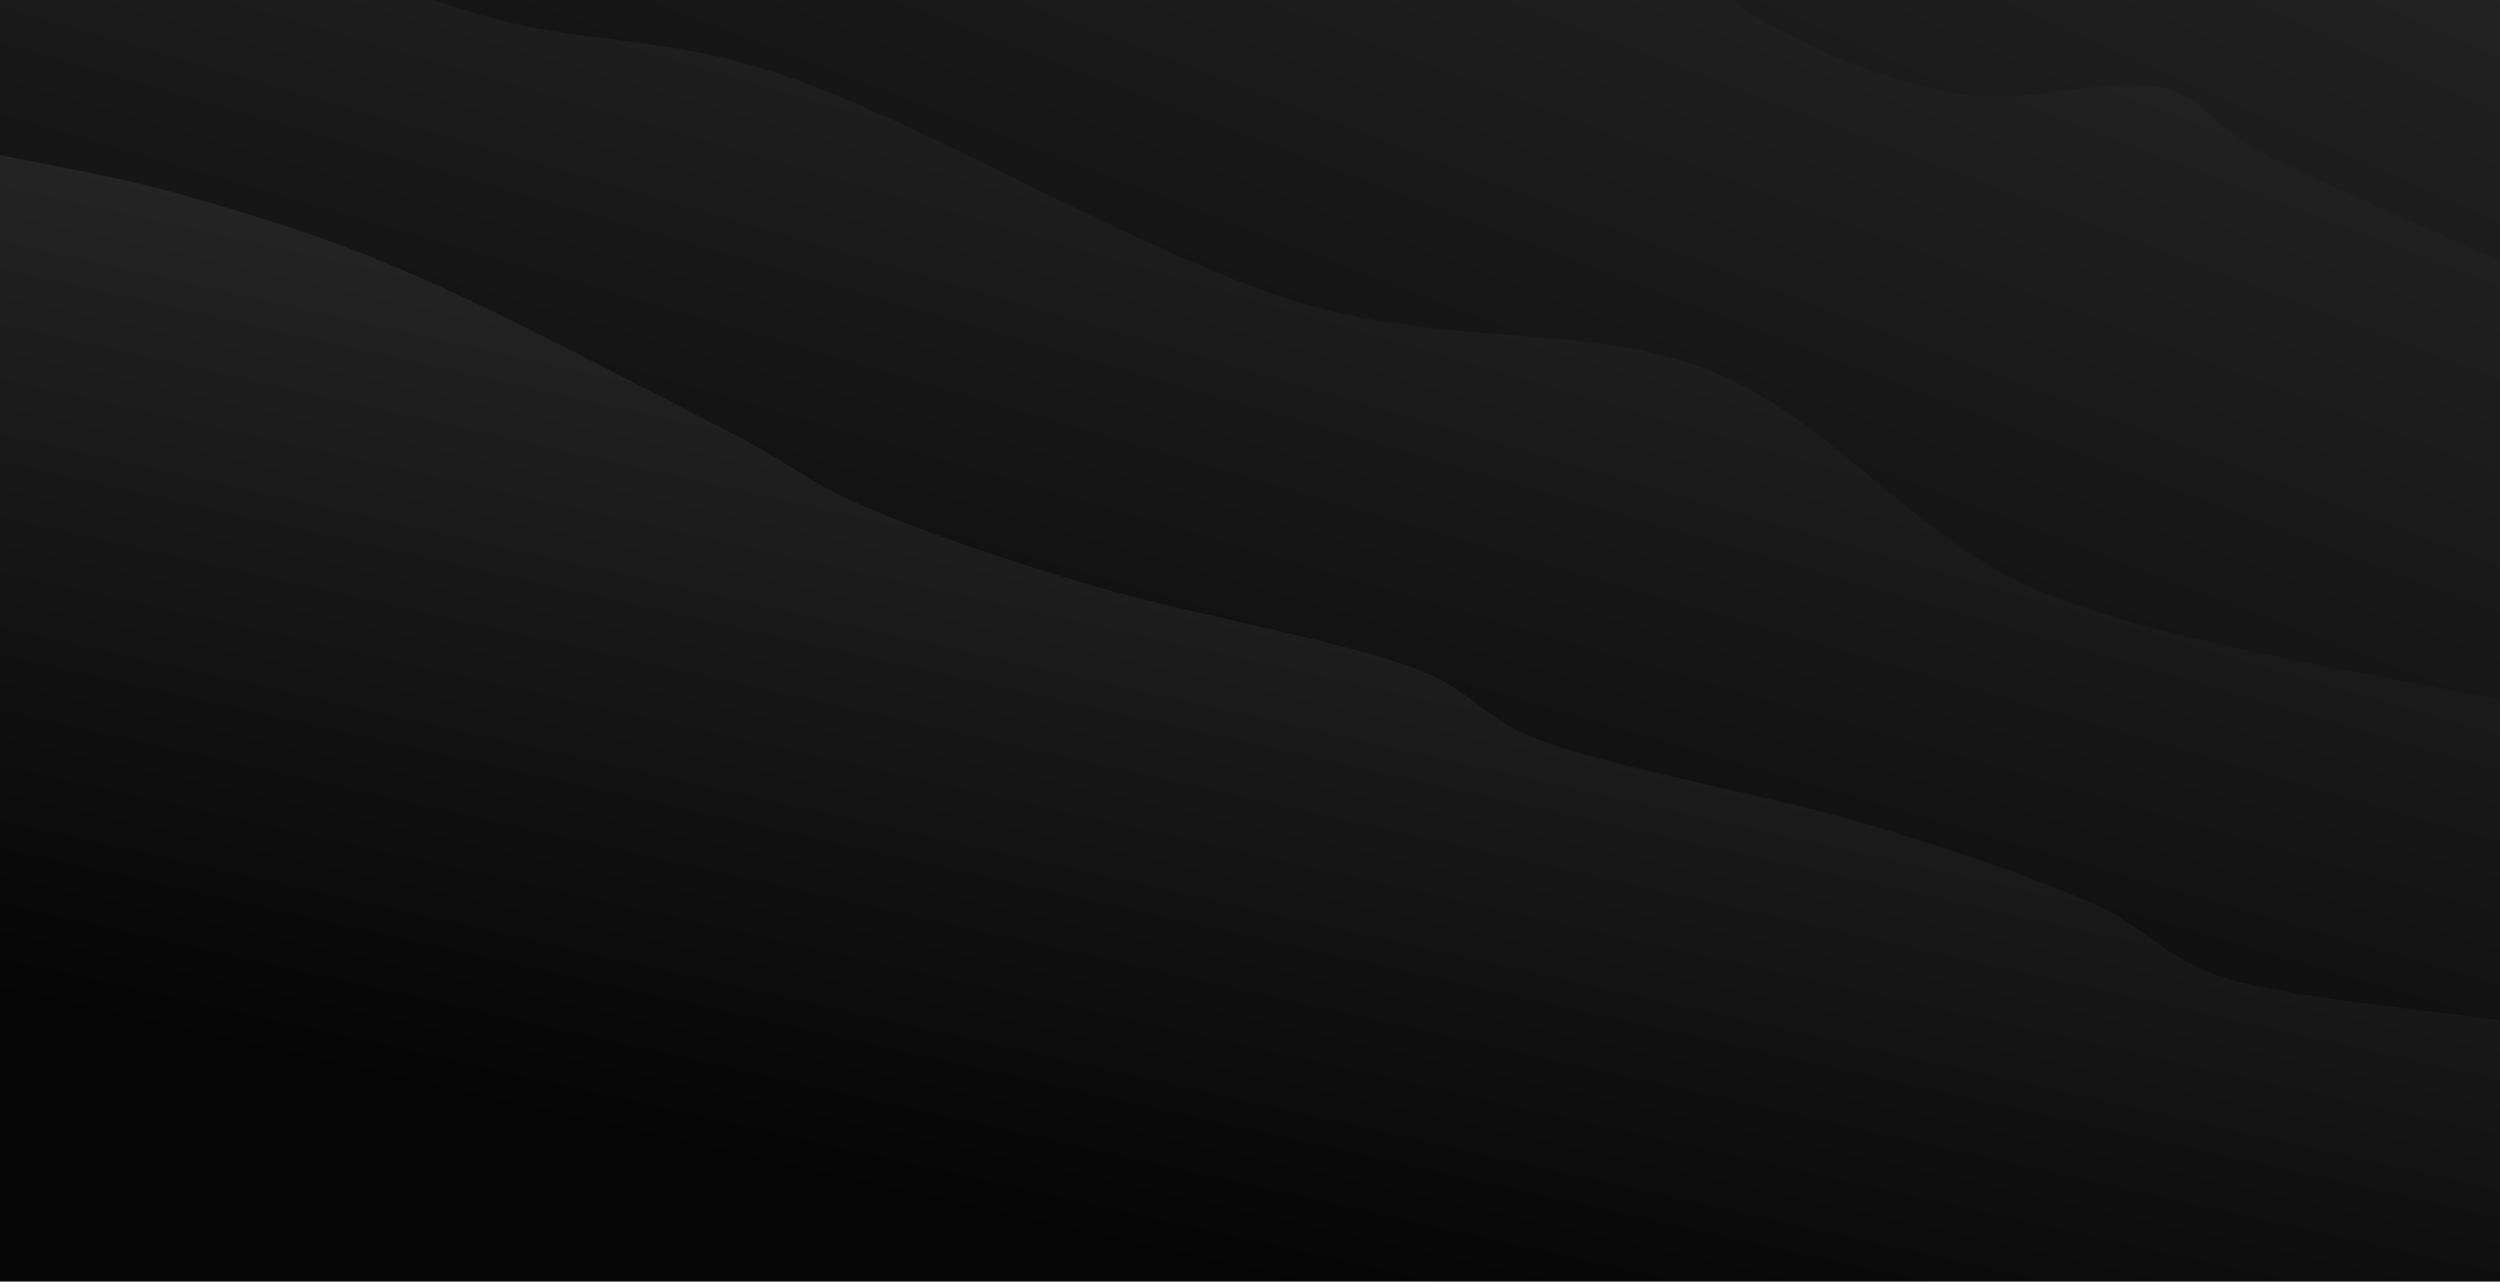
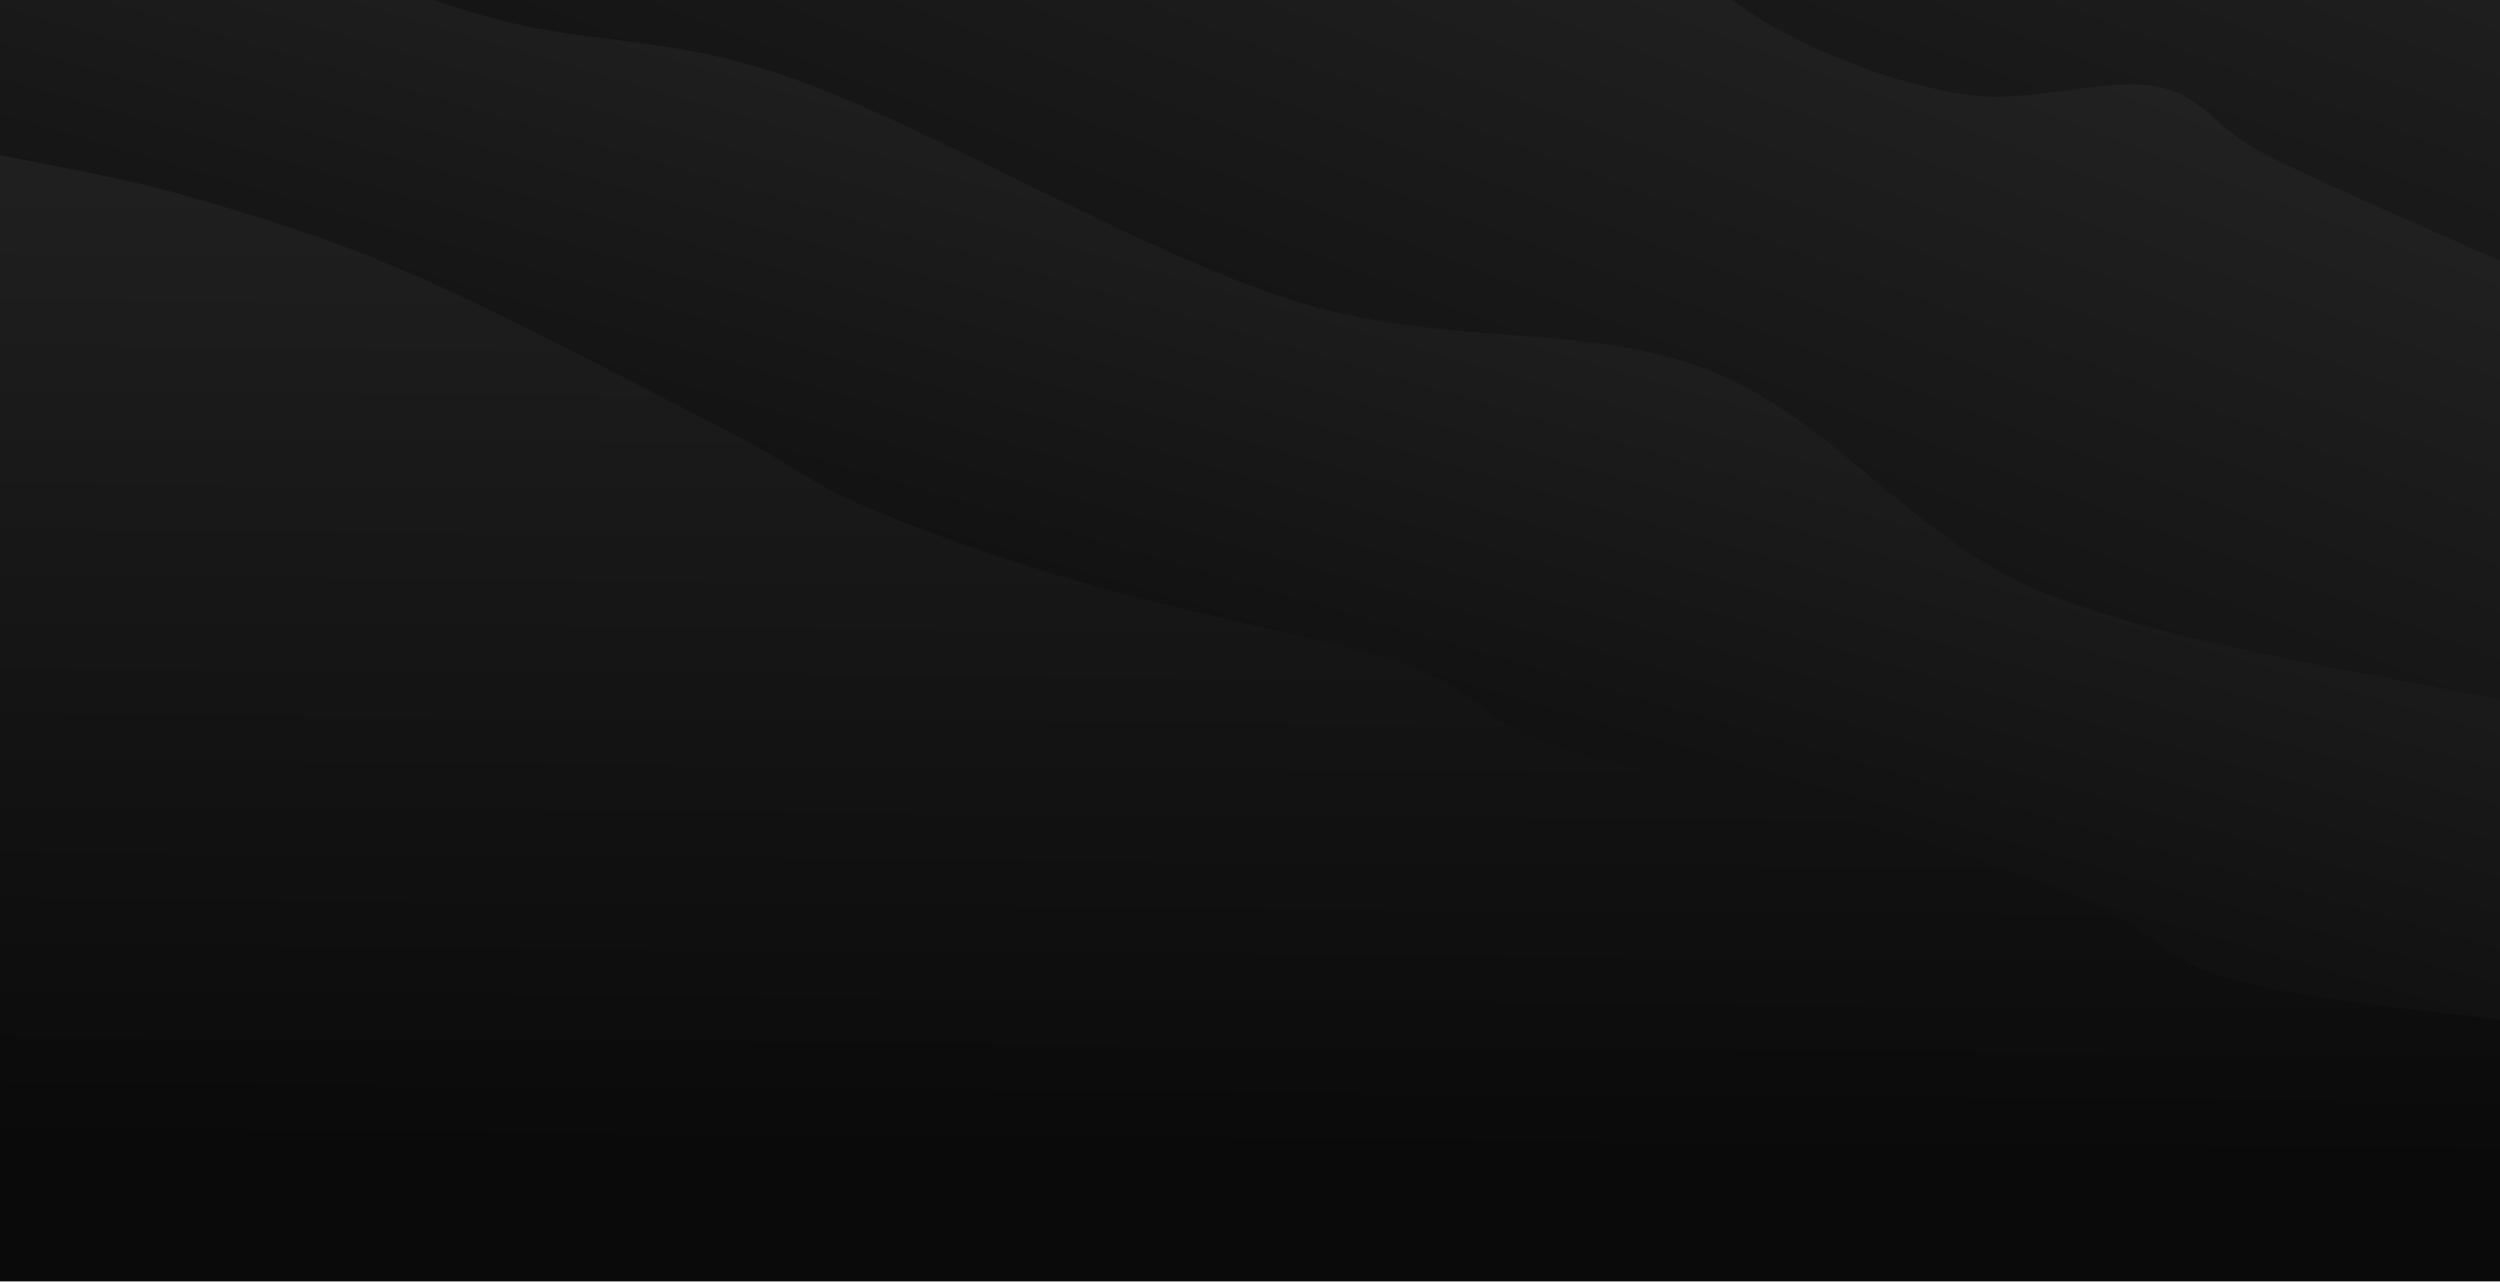
<svg xmlns="http://www.w3.org/2000/svg" width="1366" height="700" viewBox="0 0 1366 700" fill="none">
  <g clip-path="url(#clip0_10_59)">
-     <path d="M1366 0H0V700H1366V0Z" fill="#0A0A0A" />
-     <path d="M0 -522.407C24.664 -515.656 87.272 -498.858 147.983 -481.898C208.694 -464.938 299.761 -447.978 364.267 -420.648C428.772 -393.318 485.689 -338.333 535.017 -317.917C584.344 -297.5 610.906 -318.565 660.233 -298.148C709.561 -277.731 766.478 -215.833 830.983 -195.417C895.489 -175 990.35 -189.151 1047.27 -175.648C1104.18 -162.145 1119.36 -138.272 1172.48 -114.398C1225.61 -90.525 1333.75 -46.073 1366 -32.407V700H0V-522.407Z" fill="url(#paint0_linear_10_59)" />
+     <path d="M0 -522C24.664 -516.35 87.272 -502.292 147.983 -488.099C208.694 -473.906 299.761 -459.712 364.267 -436.84C428.772 -413.968 485.689 -367.953 535.017 -350.867C584.344 -333.781 610.906 -351.41 660.233 -334.323C709.561 -317.237 766.478 -265.436 830.983 -248.35C895.489 -231.264 990.35 -243.107 1047.27 -231.806C1104.18 -220.506 1119.36 -200.527 1172.48 -180.548C1225.61 -160.569 1333.75 -123.368 1366 -111.932V501H0V-522Z" fill="url(#paint0_linear_10_59)" />
    <path d="M0 -341.632C21.307 -331.968 89.023 -292.603 127.844 -283.644C166.664 -274.684 205.484 -293.379 232.921 -287.877C260.357 -282.375 257.438 -263.045 292.464 -250.629C327.49 -238.213 400.46 -225.797 443.074 -213.381C485.689 -200.965 520.715 -195.462 548.151 -176.133C575.588 -156.803 572.669 -109.819 607.695 -97.403C642.721 -84.987 715.691 -107.139 758.305 -101.637C800.92 -96.134 828.356 -83.718 863.382 -64.389C898.408 -45.059 933.433 -4.989 968.459 14.341C1003.48 33.671 1038.51 46.087 1073.54 51.589C1108.56 57.092 1151.18 41.853 1178.61 47.356C1206.05 52.858 1206.93 68.731 1238.16 84.604C1269.39 100.477 1344.69 132.928 1366 142.593V700H0V-341.632Z" fill="url(#paint1_linear_10_59)" />
    <path d="M0 -96.043C41.739 -79.296 178.339 -18.684 250.433 4.44C322.528 27.564 356.678 16.119 432.567 42.7C508.456 69.281 622.289 137.343 705.767 163.923C789.244 190.504 865.133 175.603 933.433 202.183C1001.73 228.764 1043.47 293.369 1115.57 323.406C1187.66 353.444 1324.26 372.574 1366 382.407V700H0V-96.043Z" fill="url(#paint2_linear_10_59)" />
    <path d="M0 84.732C16.902 88.437 63.816 96.095 101.415 106.962C139.015 117.829 176.614 128.696 225.597 149.933C274.58 171.17 353.918 213.147 395.312 234.385C436.706 255.622 440.156 263.031 473.961 277.355C507.766 291.678 549.16 306.002 598.142 320.325C647.125 334.649 726.464 348.972 767.858 363.296C809.251 377.619 805.112 391.943 846.506 406.266C887.9 420.59 967.238 434.913 1016.22 449.237C1065.2 463.56 1106.6 477.884 1140.4 492.207C1174.21 506.531 1181.45 524.311 1219.05 535.178C1256.65 546.044 1341.51 553.702 1366 557.407V700H0V84.732Z" fill="url(#paint3_linear_10_59)" />
  </g>
  <defs>
-     <linearGradient id="paint0_linear_10_59" x1="2049" y1="-1744.81" x2="909.704" y2="801.437" gradientUnits="userSpaceOnUse">
+     <linearGradient id="paint0_linear_10_59" x1="2049" y1="-1545" x2="1209.11" y2="698.001" gradientUnits="userSpaceOnUse">
      <stop stop-color="#666666" />
      <stop offset="1" />
    </linearGradient>
    <linearGradient id="paint1_linear_10_59" x1="2049" y1="-1383.26" x2="1182.15" y2="890.312" gradientUnits="userSpaceOnUse">
      <stop stop-color="#666666" />
      <stop offset="1" />
    </linearGradient>
    <linearGradient id="paint2_linear_10_59" x1="2049" y1="-892.085" x2="1514.51" y2="942.282" gradientUnits="userSpaceOnUse">
      <stop stop-color="#666666" />
      <stop offset="1" />
    </linearGradient>
-     <linearGradient id="paint3_linear_10_59" x1="2049" y1="-530.535" x2="1719.31" y2="933.386" gradientUnits="userSpaceOnUse">
-       <stop stop-color="#6B6B6B" />
-       <stop offset="1" stop-color="#050505" />
+     <linearGradient id="paint3_linear_10_59" x1="1139" y1="-41" x2="1133.46" y2="638.42" gradientUnits="userSpaceOnUse">
+       <stop stop-color="#252525" />
+       <stop offset="1" stop-color="#0A0A0A" />
    </linearGradient>
    <clipPath id="clip0_10_59">
      <rect width="1366" height="700" fill="white" />
    </clipPath>
  </defs>
</svg>
